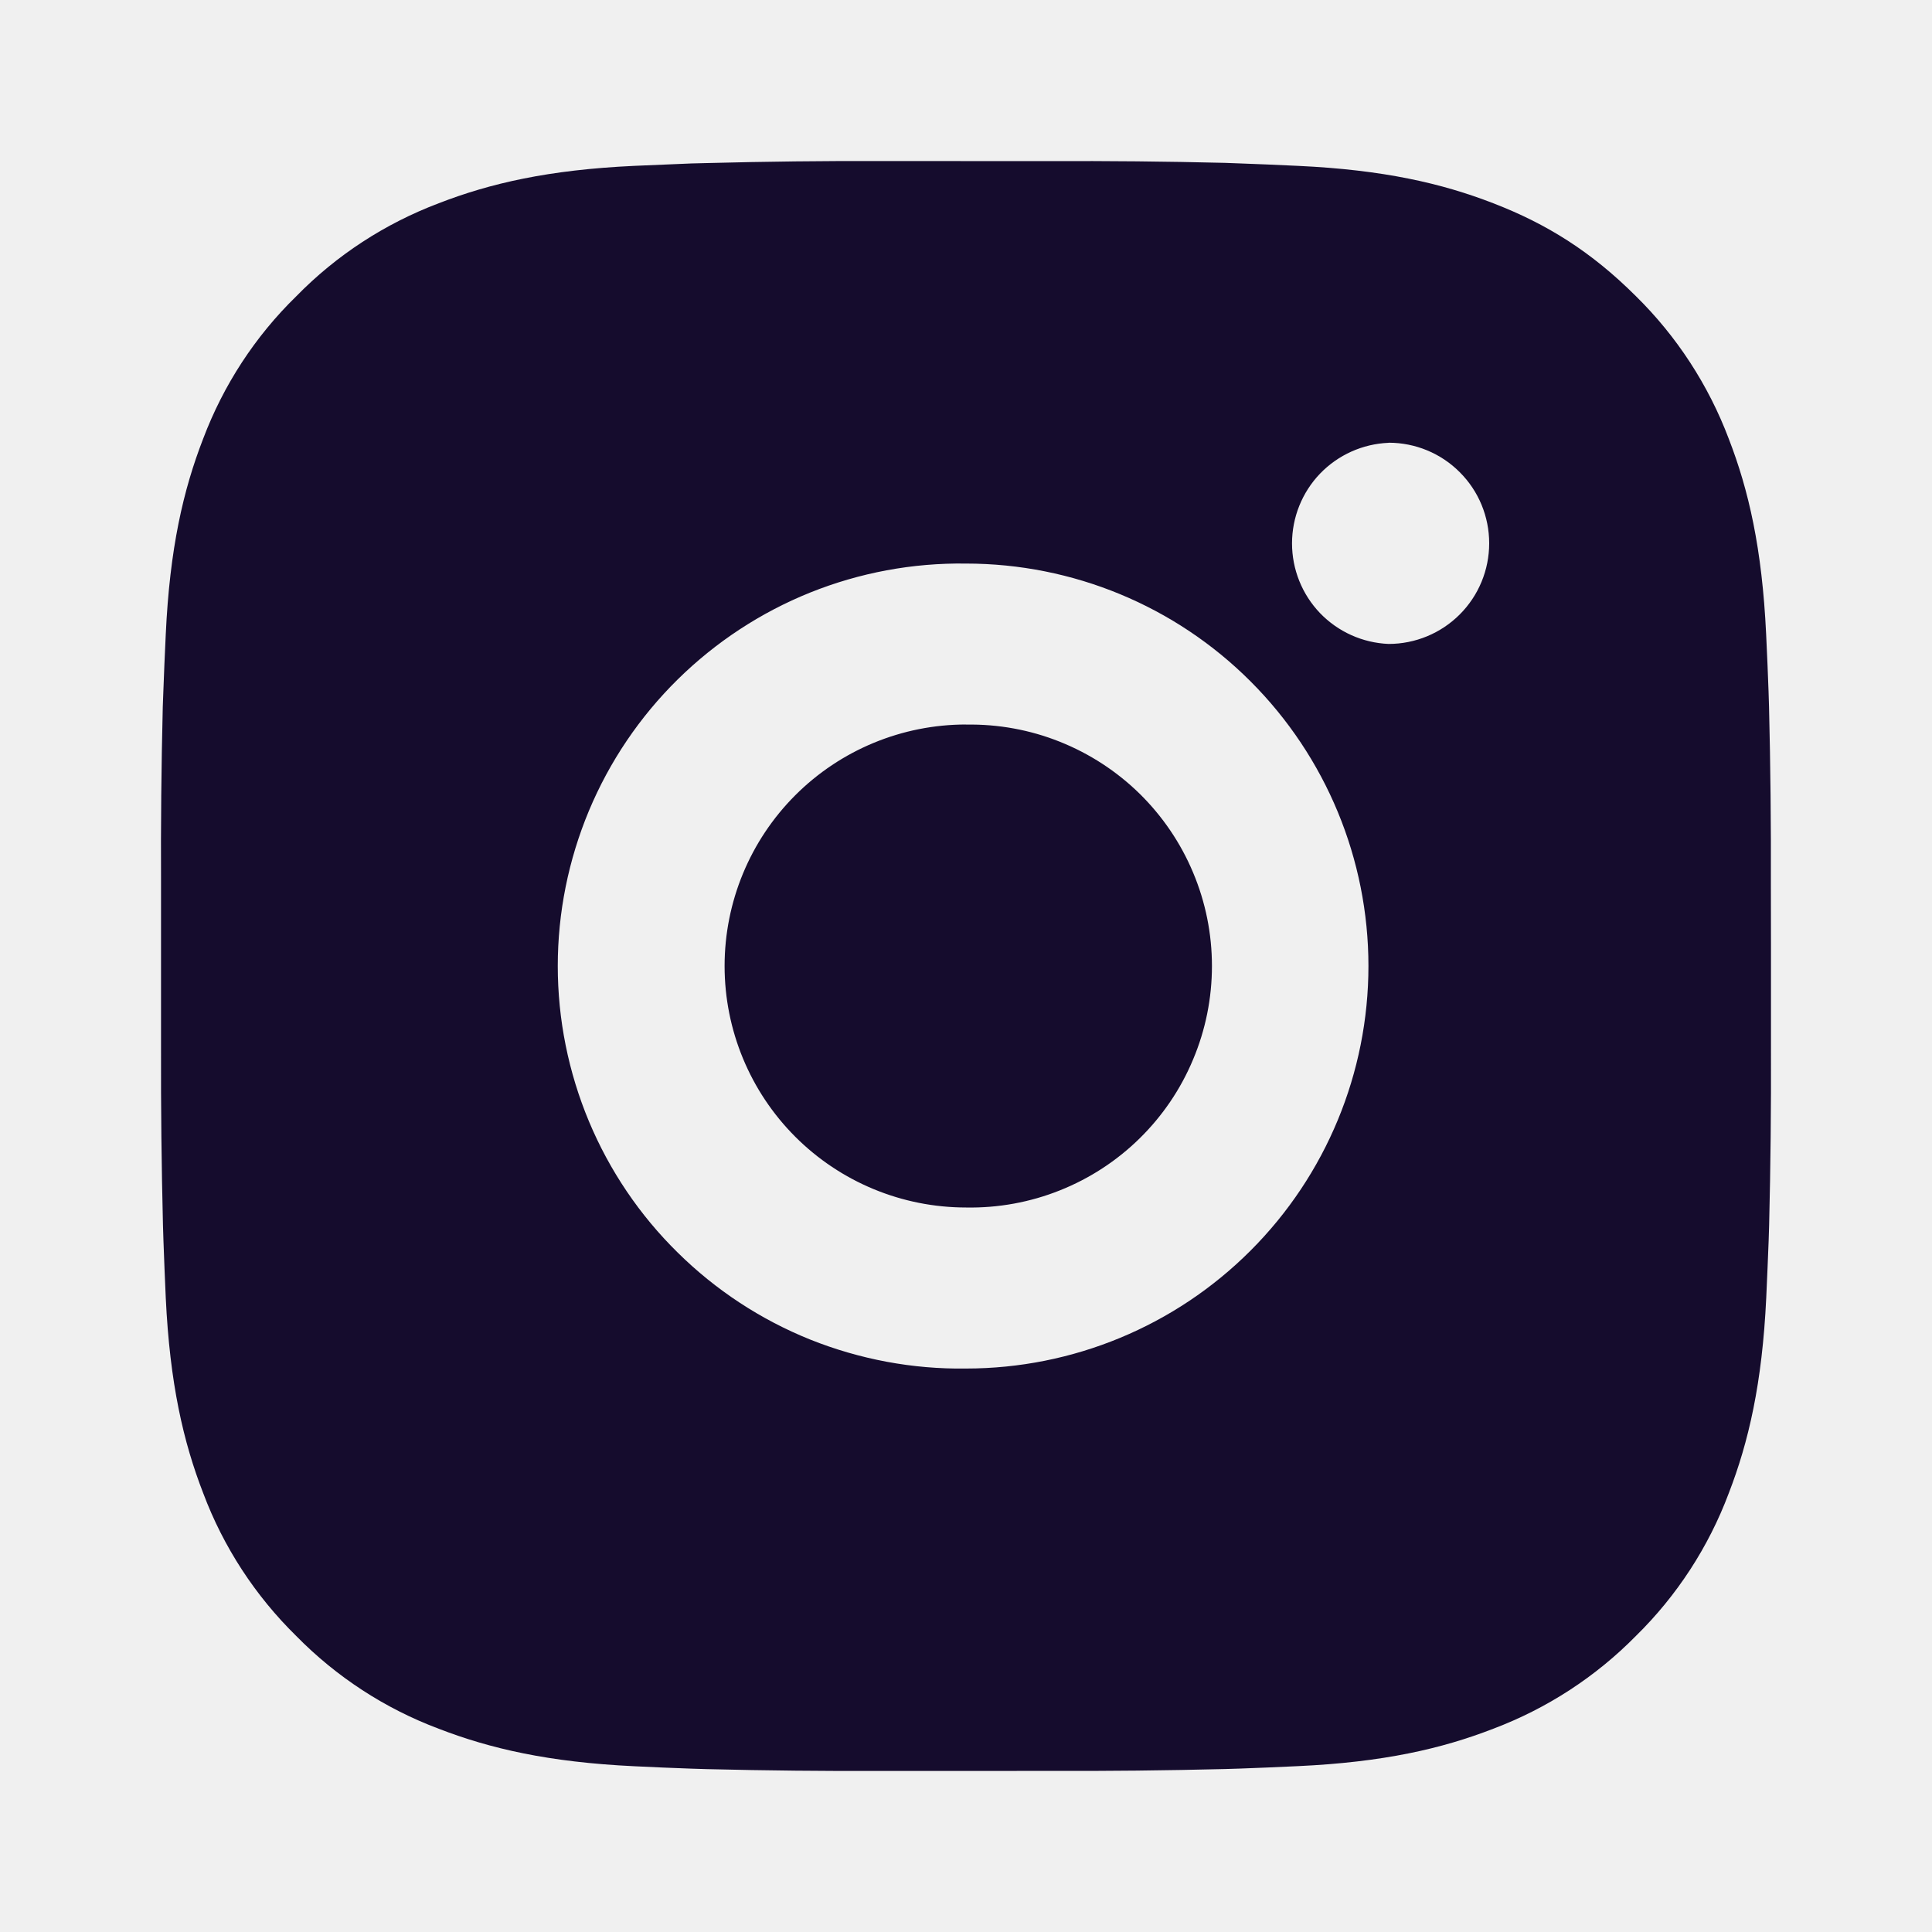
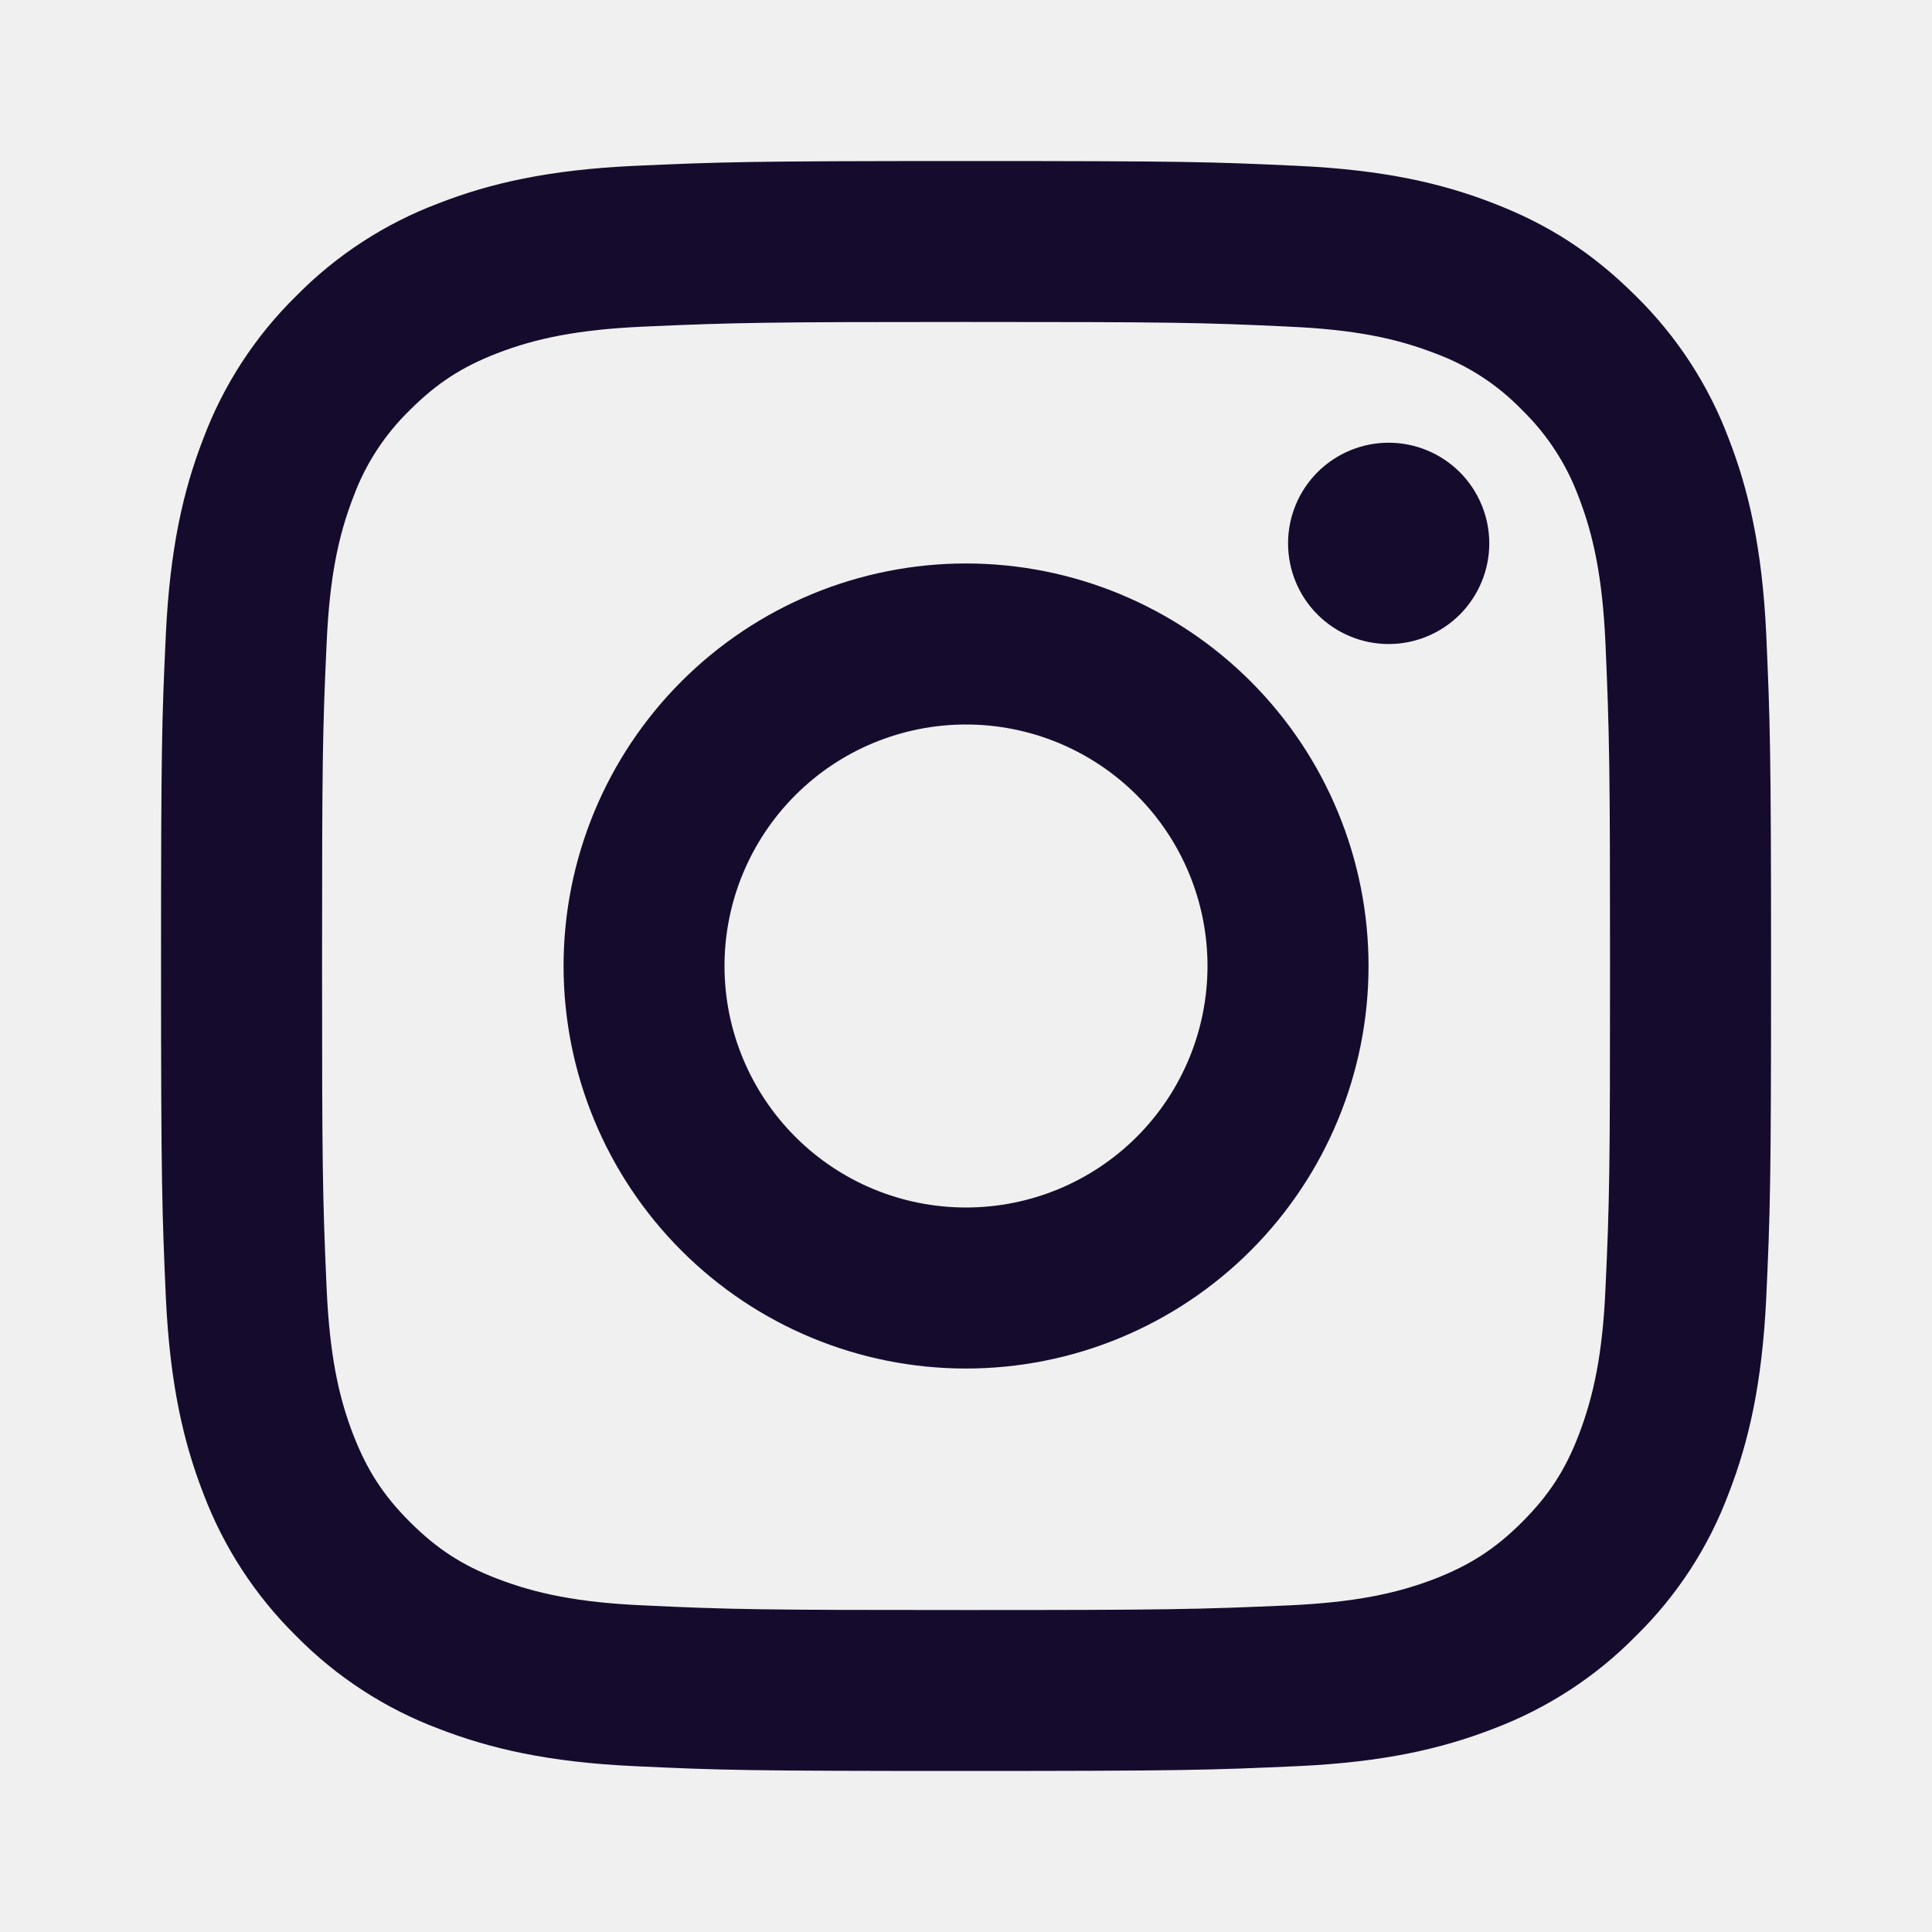
<svg xmlns="http://www.w3.org/2000/svg" width="20" height="20" viewBox="0 0 20 20" fill="none">
-   <path d="M10.857 1.668C11.465 1.665 12.073 1.671 12.681 1.686L12.842 1.692C13.029 1.698 13.213 1.707 13.436 1.717C14.322 1.758 14.927 1.898 15.458 2.104C16.008 2.316 16.471 2.603 16.935 3.066C17.358 3.482 17.686 3.986 17.896 4.542C18.102 5.073 18.241 5.678 18.283 6.565C18.293 6.787 18.302 6.972 18.308 7.158L18.313 7.32C18.328 7.928 18.334 8.536 18.332 9.143L18.333 9.765V10.857C18.335 11.465 18.329 12.073 18.314 12.681L18.309 12.842C18.302 13.029 18.294 13.213 18.284 13.436C18.242 14.322 18.101 14.928 17.896 15.458C17.687 16.015 17.359 16.519 16.935 16.935C16.518 17.359 16.014 17.686 15.458 17.896C14.927 18.102 14.322 18.242 13.436 18.283C13.213 18.293 13.029 18.302 12.842 18.308L12.681 18.313C12.073 18.328 11.465 18.335 10.857 18.332L10.235 18.333H9.144C8.536 18.335 7.928 18.329 7.32 18.314L7.158 18.309C6.96 18.302 6.763 18.294 6.565 18.284C5.678 18.242 5.073 18.101 4.542 17.896C3.985 17.687 3.482 17.359 3.066 16.935C2.642 16.519 2.313 16.015 2.104 15.458C1.898 14.928 1.758 14.322 1.716 13.436C1.707 13.238 1.699 13.04 1.692 12.842L1.687 12.681C1.672 12.073 1.665 11.465 1.667 10.857V9.143C1.664 8.536 1.67 7.928 1.685 7.32L1.691 7.158C1.697 6.972 1.706 6.787 1.716 6.565C1.757 5.678 1.897 5.073 2.103 4.542C2.313 3.986 2.641 3.482 3.067 3.067C3.482 2.642 3.986 2.314 4.542 2.104C5.073 1.898 5.677 1.758 6.565 1.717L7.158 1.692L7.32 1.688C7.927 1.672 8.535 1.665 9.143 1.667L10.857 1.668ZM10 5.834C9.448 5.826 8.9 5.928 8.387 6.134C7.875 6.34 7.409 6.646 7.016 7.033C6.622 7.421 6.31 7.883 6.097 8.392C5.884 8.902 5.774 9.448 5.774 10C5.774 10.553 5.884 11.099 6.097 11.609C6.31 12.118 6.622 12.58 7.016 12.967C7.409 13.355 7.875 13.661 8.387 13.867C8.9 14.072 9.448 14.175 10 14.167C11.105 14.167 12.165 13.728 12.946 12.946C13.727 12.165 14.166 11.105 14.166 10C14.166 8.895 13.727 7.835 12.946 7.054C12.165 6.272 11.105 5.834 10 5.834ZM10 7.501C10.332 7.495 10.662 7.555 10.97 7.678C11.279 7.801 11.56 7.984 11.797 8.216C12.034 8.449 12.223 8.727 12.351 9.033C12.48 9.339 12.546 9.668 12.546 10C12.546 10.332 12.48 10.661 12.351 10.967C12.223 11.274 12.035 11.551 11.798 11.784C11.561 12.017 11.28 12.2 10.971 12.323C10.663 12.446 10.333 12.506 10.001 12.5C9.338 12.5 8.702 12.237 8.233 11.768C7.764 11.299 7.501 10.663 7.501 10C7.501 9.337 7.764 8.701 8.233 8.232C8.702 7.763 9.338 7.5 10.001 7.5L10 7.501ZM14.375 4.584C14.106 4.595 13.852 4.709 13.665 4.903C13.479 5.097 13.375 5.356 13.375 5.625C13.375 5.894 13.479 6.153 13.665 6.347C13.852 6.541 14.106 6.655 14.375 6.666C14.651 6.666 14.916 6.556 15.111 6.361C15.307 6.165 15.416 5.9 15.416 5.624C15.416 5.348 15.307 5.083 15.111 4.888C14.916 4.692 14.651 4.583 14.375 4.583V4.584Z" fill="#150C2D" />
+   <g clip-path="url(#clip0_159_1161)">
+     <path d="M10 7.5C9.337 7.5 8.701 7.763 8.233 8.232C7.764 8.701 7.5 9.337 7.5 10C7.5 10.663 7.764 11.299 8.233 11.768C8.701 12.237 9.337 12.5 10 12.5C10.663 12.5 11.299 12.237 11.768 11.768C12.237 11.299 12.5 10.663 12.5 10C12.5 9.337 12.237 8.701 11.768 8.232C11.299 7.763 10.663 7.5 10 7.5ZM10 5.833C11.105 5.833 12.165 6.272 12.947 7.054C13.728 7.835 14.167 8.895 14.167 10C14.167 11.105 13.728 12.165 12.947 12.946C12.165 13.728 11.105 14.167 10 14.167C8.895 14.167 7.835 13.728 7.054 12.946C6.273 12.165 5.834 11.105 5.834 10C5.834 8.895 6.273 7.835 7.054 7.054C7.835 6.272 8.895 5.833 10 5.833V5.833ZM15.417 5.625C15.417 5.901 15.307 6.166 15.112 6.362C14.916 6.557 14.652 6.667 14.375 6.667C14.099 6.667 13.834 6.557 13.639 6.362C13.443 6.166 13.334 5.901 13.334 5.625C13.334 5.349 13.443 5.084 13.639 4.888C13.834 4.693 14.099 4.583 14.375 4.583C14.652 4.583 14.916 4.693 15.112 4.888C15.307 5.084 15.417 5.349 15.417 5.625V5.625ZM10 3.333C7.939 3.333 7.602 3.339 6.643 3.382C5.989 3.413 5.551 3.5 5.144 3.658C4.783 3.798 4.522 3.966 4.244 4.244C3.984 4.496 3.783 4.804 3.658 5.144C3.499 5.553 3.412 5.99 3.382 6.643C3.339 7.562 3.334 7.884 3.334 10C3.334 12.062 3.339 12.398 3.382 13.357C3.413 14.01 3.5 14.449 3.658 14.855C3.799 15.217 3.966 15.478 4.243 15.755C4.524 16.035 4.784 16.203 5.143 16.341C5.554 16.5 5.993 16.588 6.643 16.618C7.563 16.662 7.884 16.667 10 16.667C12.062 16.667 12.399 16.661 13.358 16.618C14.009 16.587 14.449 16.5 14.855 16.343C15.216 16.202 15.479 16.034 15.755 15.758C16.036 15.477 16.204 15.216 16.342 14.857C16.5 14.447 16.589 14.008 16.619 13.357C16.662 12.438 16.667 12.116 16.667 10C16.667 7.938 16.661 7.602 16.619 6.643C16.588 5.991 16.5 5.551 16.342 5.144C16.216 4.804 16.016 4.497 15.756 4.244C15.504 3.983 15.197 3.783 14.856 3.658C14.448 3.499 14.009 3.412 13.358 3.382C12.438 3.338 12.116 3.333 10 3.333ZM10 1.667C12.264 1.667 12.547 1.675 13.435 1.717C14.323 1.758 14.927 1.897 15.459 2.104C16.009 2.316 16.472 2.603 16.935 3.065C17.359 3.482 17.687 3.985 17.896 4.542C18.102 5.072 18.242 5.678 18.284 6.565C18.323 7.453 18.334 7.736 18.334 10C18.334 12.264 18.325 12.547 18.284 13.435C18.242 14.322 18.102 14.927 17.896 15.458C17.688 16.015 17.36 16.519 16.935 16.935C16.519 17.359 16.015 17.686 15.459 17.896C14.928 18.102 14.323 18.242 13.435 18.283C12.547 18.323 12.264 18.333 10 18.333C7.736 18.333 7.454 18.325 6.565 18.283C5.678 18.242 5.074 18.102 4.542 17.896C3.986 17.687 3.482 17.359 3.065 16.935C2.642 16.518 2.314 16.015 2.104 15.458C1.898 14.928 1.759 14.322 1.717 13.435C1.678 12.547 1.667 12.264 1.667 10C1.667 7.736 1.675 7.453 1.717 6.565C1.759 5.677 1.898 5.073 2.104 4.542C2.313 3.985 2.641 3.481 3.065 3.065C3.482 2.641 3.986 2.313 4.542 2.104C5.074 1.897 5.677 1.758 6.565 1.717C7.454 1.677 7.736 1.667 10 1.667Z" fill="#150C2D" />
+   </g>
+   <defs>
+     <clipPath id="clip0_159_1161">
+       <rect width="20" height="20" fill="white" />
+     </clipPath>
+   </defs>
</svg>
